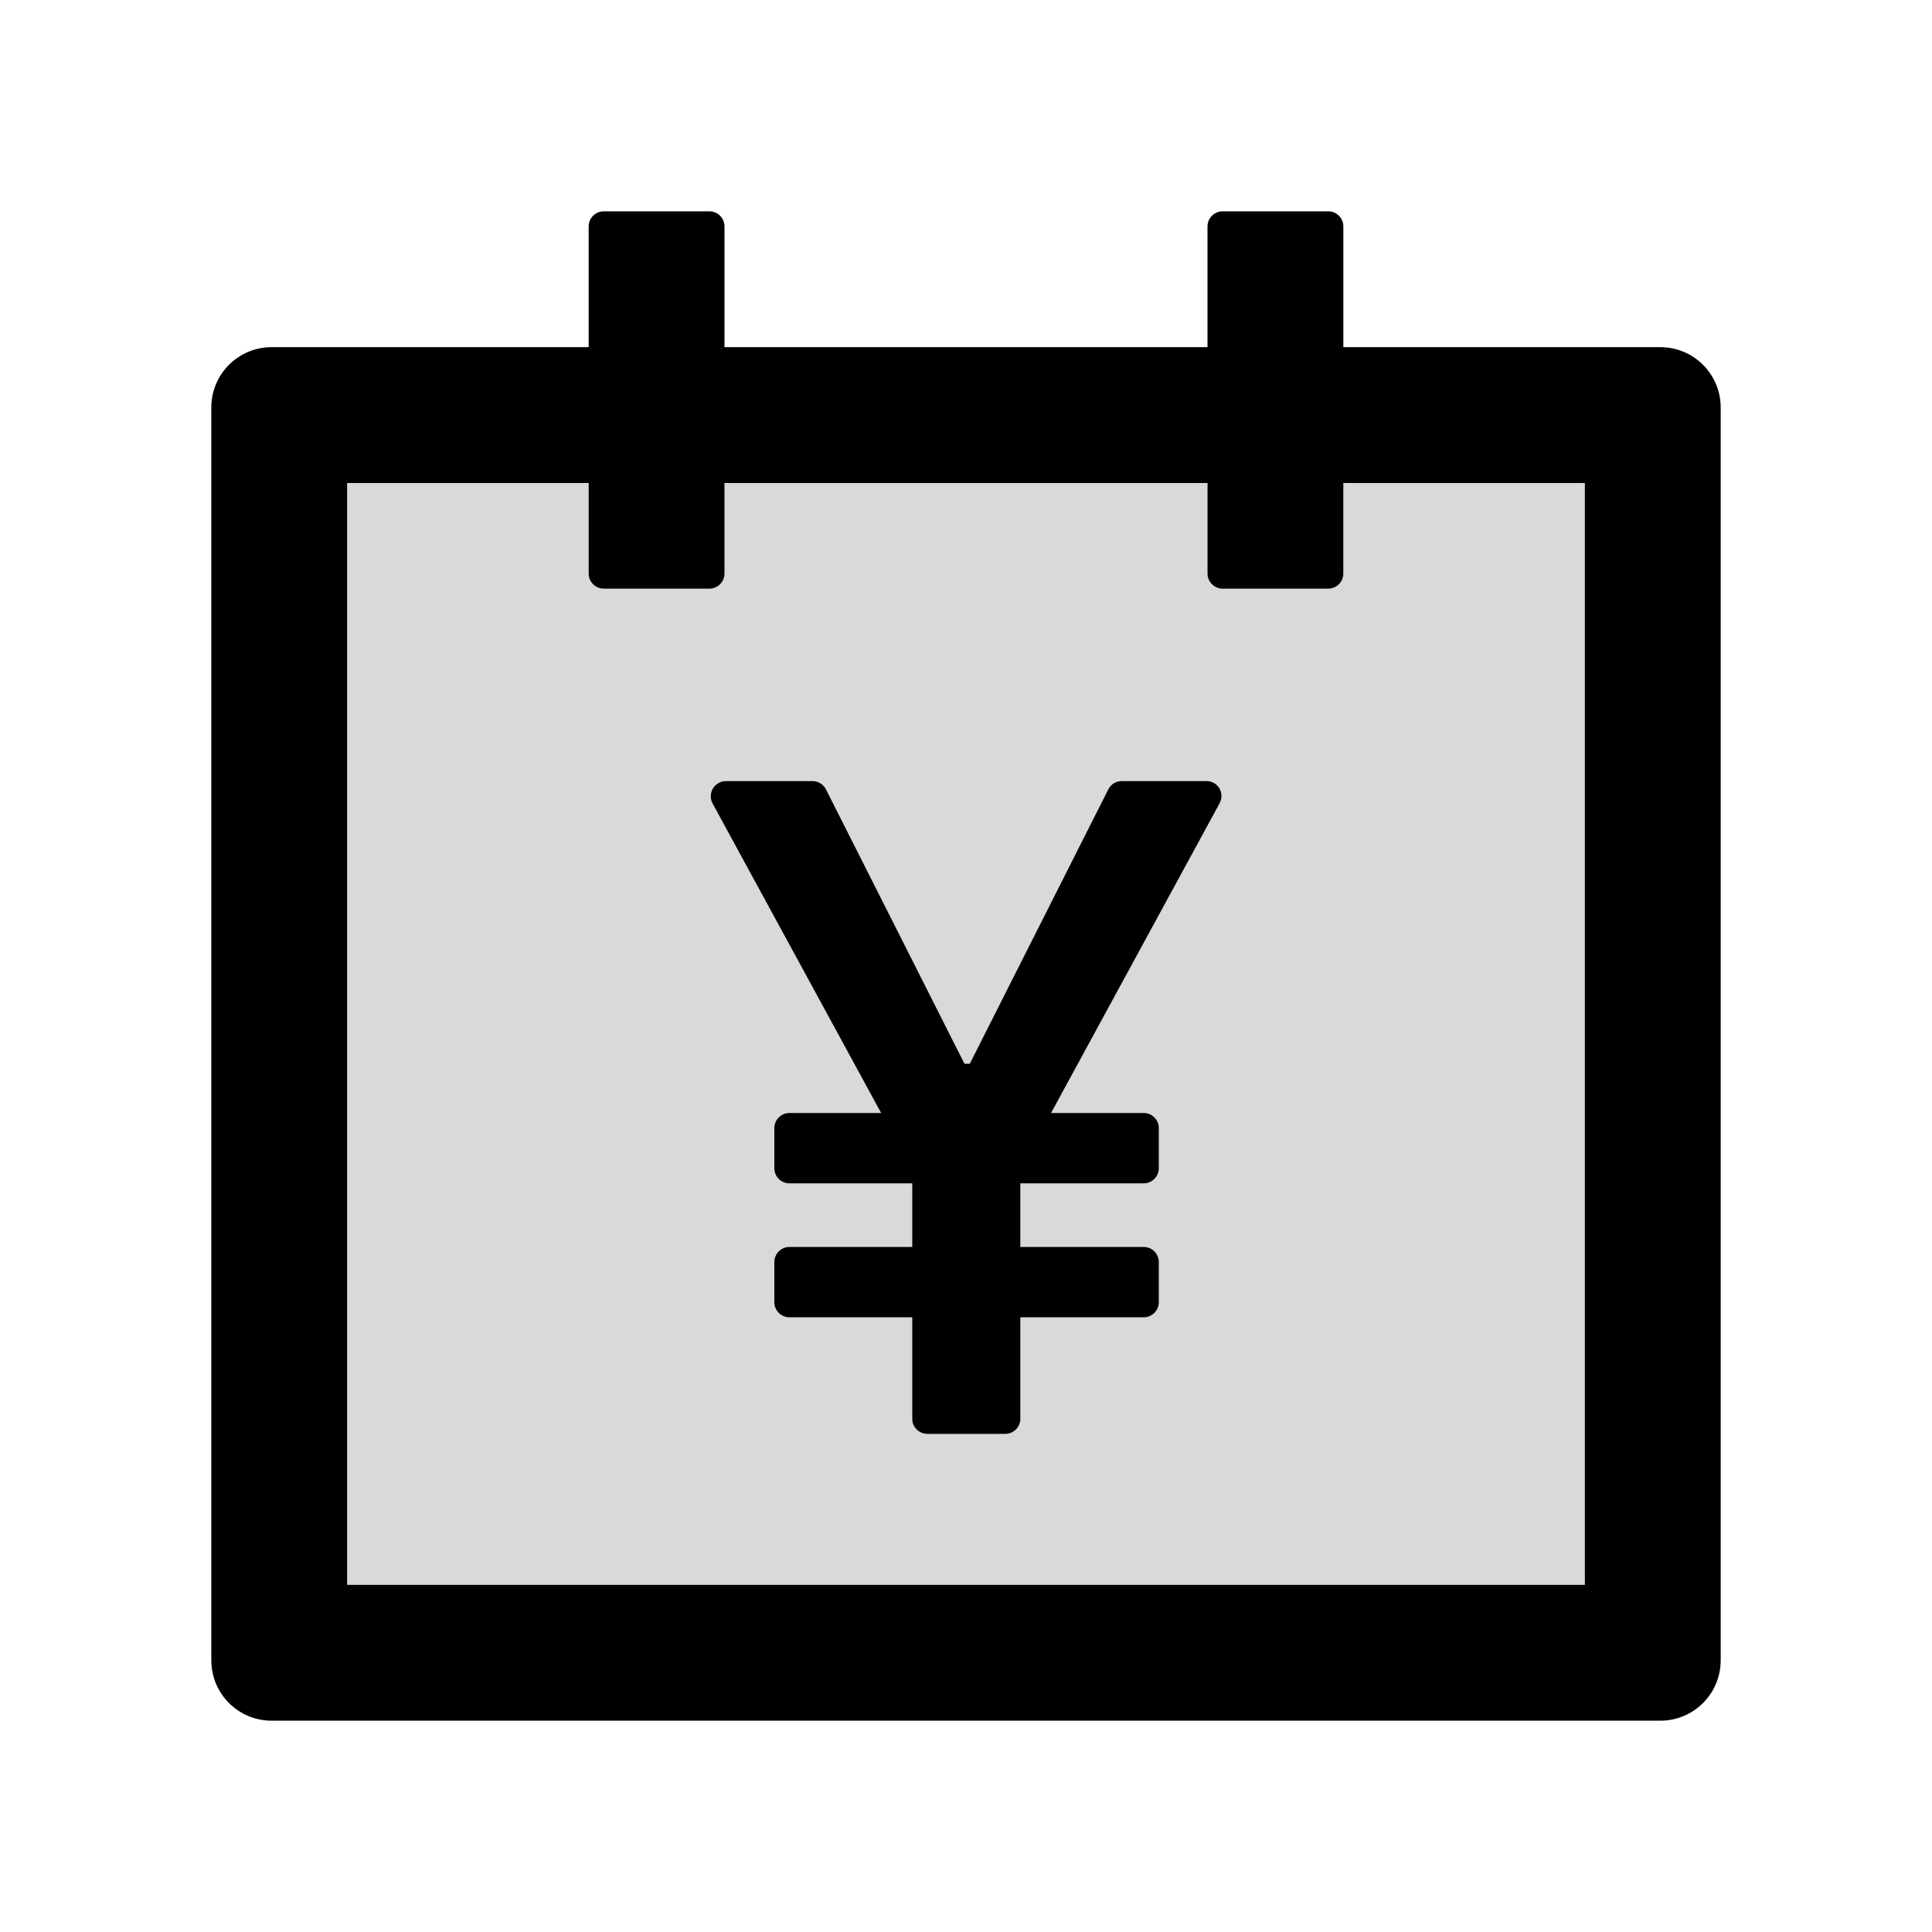
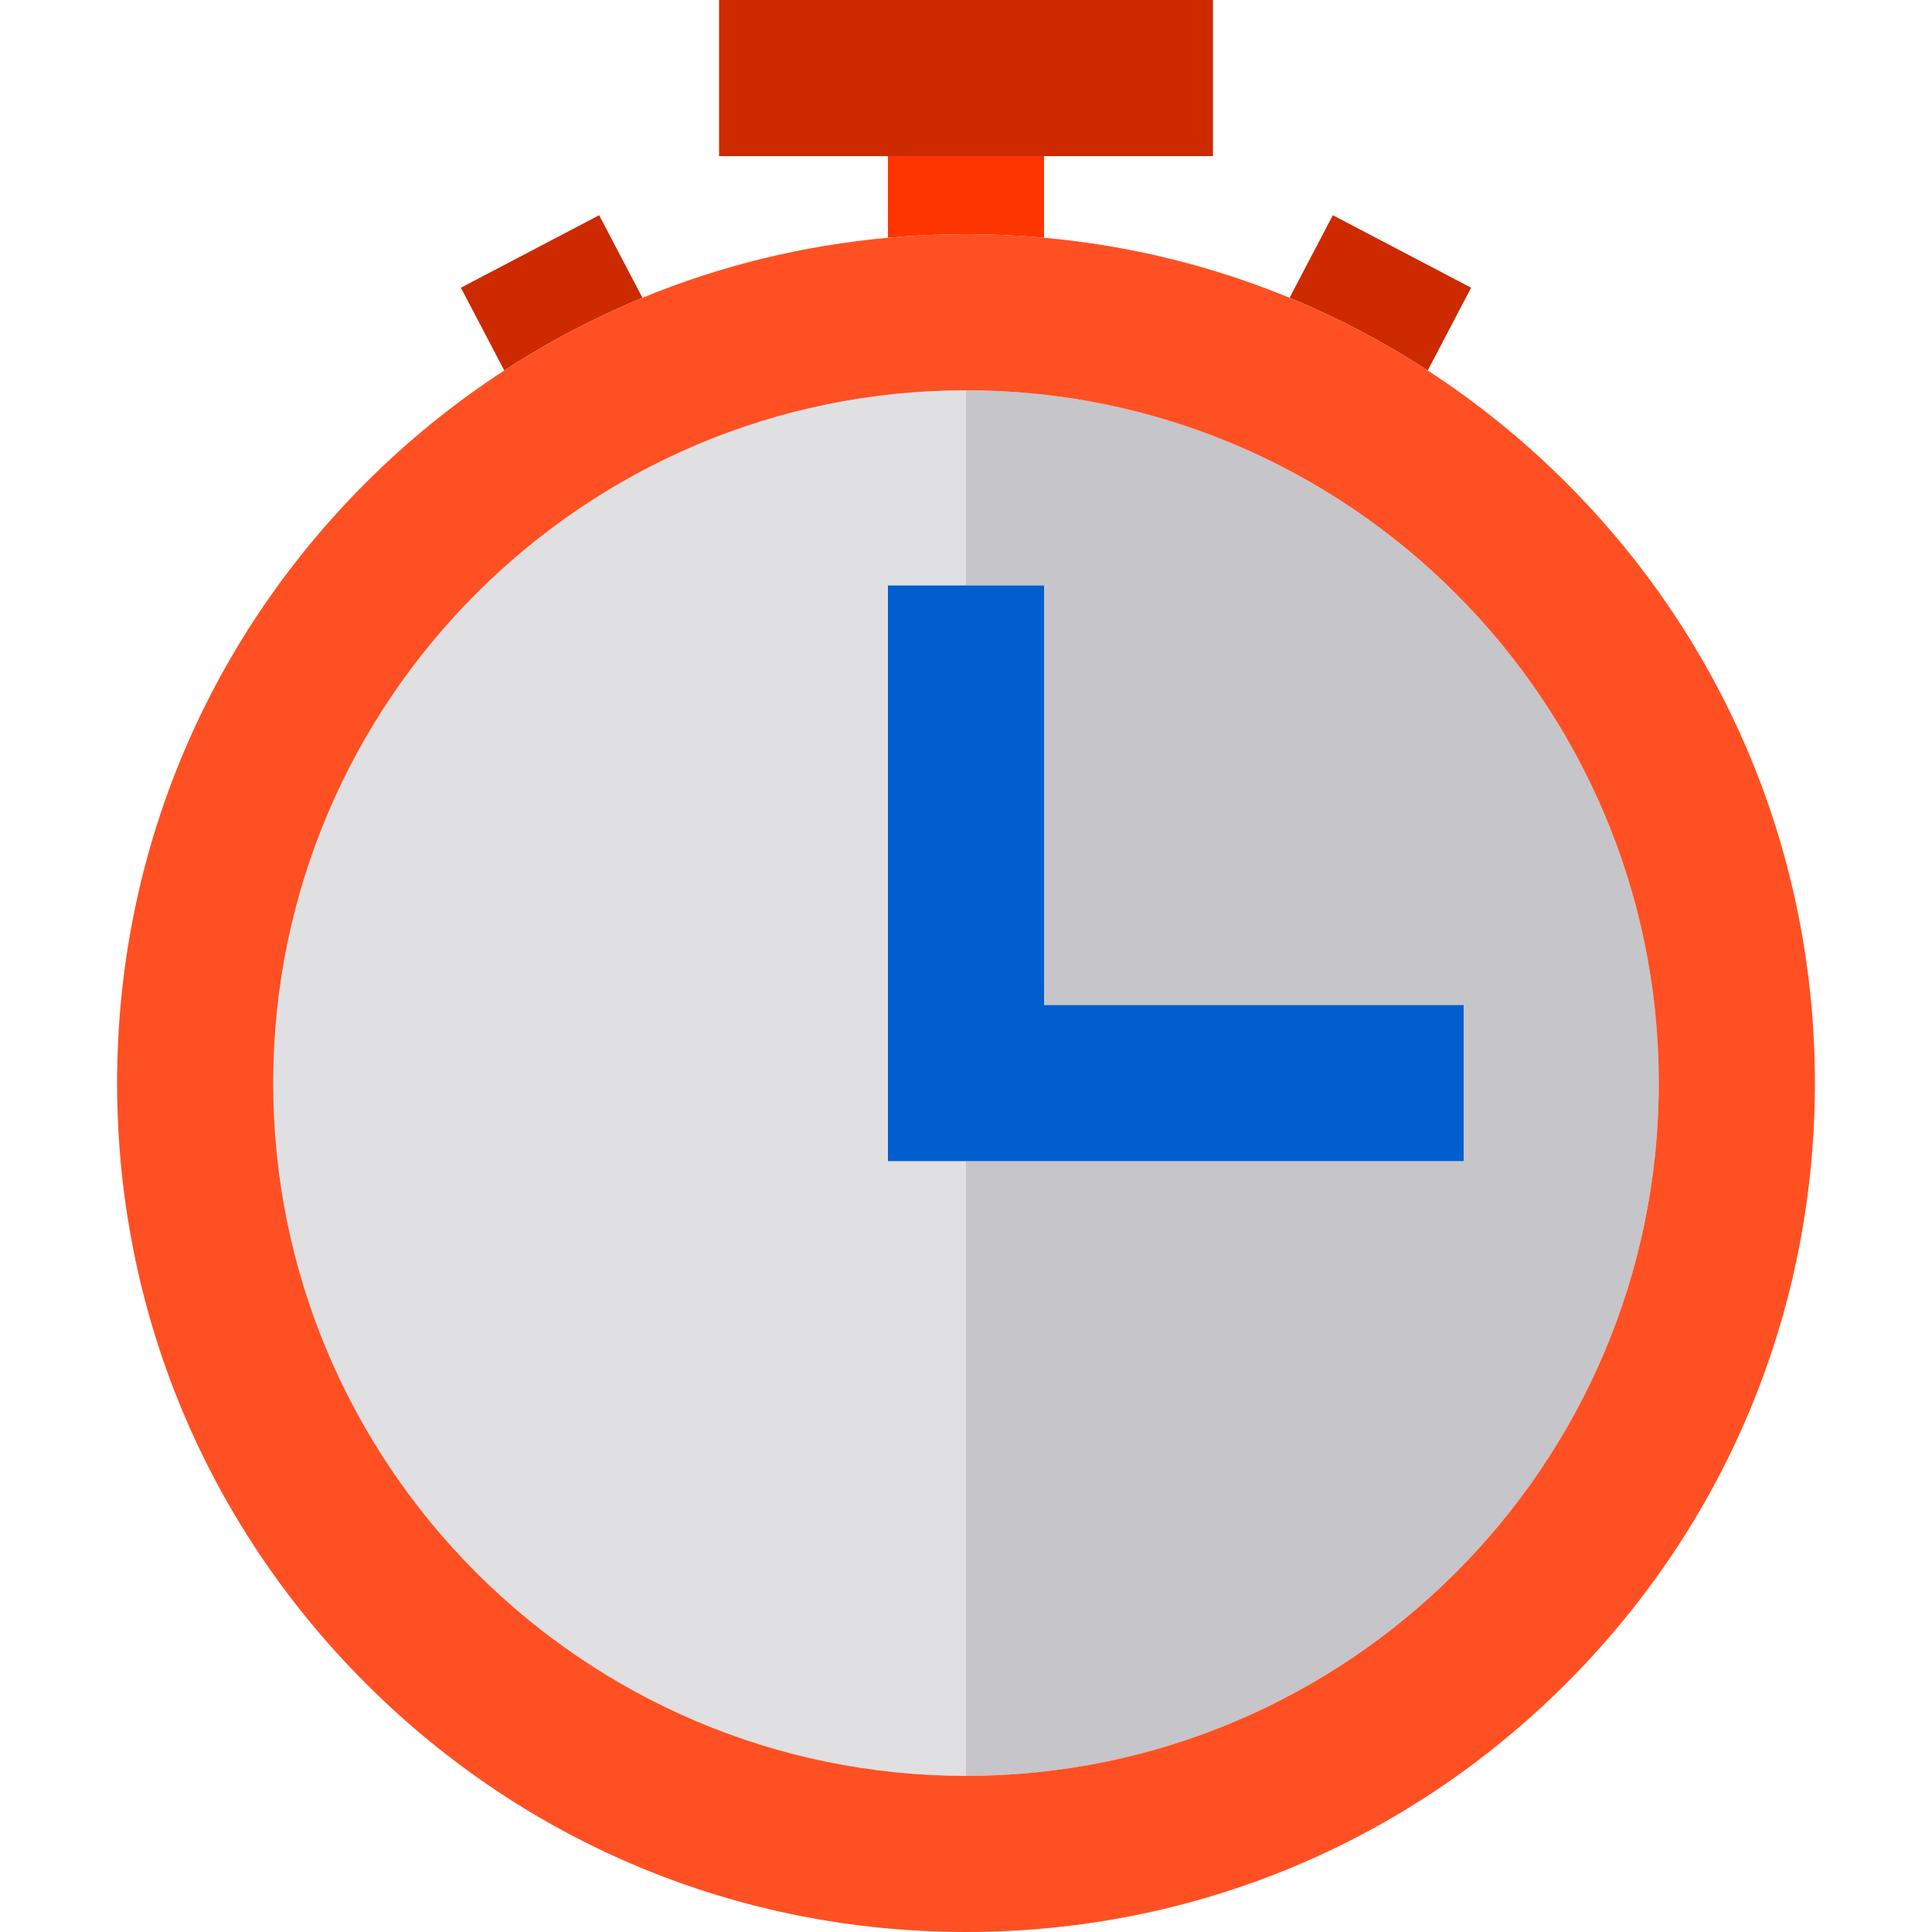
- <svg xmlns="http://www.w3.org/2000/svg" width="800px" height="800px" viewBox="0 0 1024 1024">
-   <path fill="#D9D9D9" d="M712 304c0 4.4-3.6 8-8 8h-56c-4.4 0-8-3.6-8-8v-48H384v48c0 4.4-3.6 8-8 8h-56c-4.4 0-8-3.6-8-8v-48H184v584h656V256H712v48zm-65.6 121.8l-89.3 164.1h49.1c4.4 0 8 3.6 8 8v21.3c0 4.4-3.6 8-8 8h-65.4v33.7h65.4c4.4 0 8 3.6 8 8v21.3c0 4.4-3.6 8-8 8h-65.4V752c0 4.4-3.6 8-8 8h-41.3c-4.4 0-8-3.6-8-8v-53.8h-65.1c-4.4 0-8-3.6-8-8v-21.3c0-4.4 3.6-8 8-8h65.1v-33.7h-65.1c-4.4 0-8-3.6-8-8v-21.3c0-4.4 3.6-8 8-8H467l-89.3-164c-2.1-3.9-.7-8.8 3.2-10.9 1.1-.7 2.5-1 3.8-1h46a8 8 0 0 1 7.1 4.4l73.4 145.4h2.8l73.4-145.4c1.3-2.7 4.1-4.4 7.1-4.4h45c4.5 0 8 3.6 7.9 8 0 1.3-.4 2.6-1 3.8z" />
-   <path d="M639.5 414h-45c-3 0-5.8 1.7-7.1 4.4L514 563.8h-2.8l-73.4-145.4a8 8 0 0 0-7.1-4.4h-46c-1.3 0-2.7.3-3.8 1-3.9 2.1-5.3 7-3.2 10.9l89.3 164h-48.6c-4.4 0-8 3.6-8 8v21.3c0 4.4 3.6 8 8 8h65.1v33.7h-65.1c-4.4 0-8 3.6-8 8v21.3c0 4.4 3.6 8 8 8h65.1V752c0 4.4 3.6 8 8 8h41.3c4.4 0 8-3.6 8-8v-53.8h65.4c4.4 0 8-3.6 8-8v-21.3c0-4.4-3.6-8-8-8h-65.4v-33.7h65.4c4.4 0 8-3.6 8-8v-21.3c0-4.4-3.6-8-8-8h-49.1l89.3-164.1c.6-1.2 1-2.5 1-3.8.1-4.4-3.4-8-7.9-8z" />
-   <path d="M880 184H712v-64c0-4.4-3.6-8-8-8h-56c-4.4 0-8 3.6-8 8v64H384v-64c0-4.4-3.6-8-8-8h-56c-4.4 0-8 3.6-8 8v64H144c-17.7 0-32 14.3-32 32v664c0 17.7 14.3 32 32 32h736c17.7 0 32-14.3 32-32V216c0-17.7-14.3-32-32-32zm-40 656H184V256h128v48c0 4.4 3.6 8 8 8h56c4.4 0 8-3.6 8-8v-48h256v48c0 4.4 3.6 8 8 8h56c4.4 0 8-3.6 8-8v-48h128v584z" />
+ <svg xmlns="http://www.w3.org/2000/svg" version="1.1" id="Layer_1" x="0px" y="0px" viewBox="0 0 495 495" style="enable-background:new 0 0 495 495;" xml:space="preserve">
+   <g>
+     <path style="fill:#FF3501;" d="M267.5,60.915V40h-40v20.915c6.611-0.599,13.281-0.915,20-0.915S260.889,60.316,267.5,60.915z" />
+     <rect x="184.231" style="fill:#CD2A00;" width="126.537" height="40" />
+     <path style="fill:#CD2A00;" d="M376.917,73.716l-35.428-18.572l-11.089,21.152c12.32,5.076,24.161,11.309,35.401,18.624   L376.917,73.716z" />
+     <path style="fill:#CD2A00;" d="M153.511,55.144l-35.428,18.572l11.116,21.204c11.24-7.315,23.081-13.548,35.401-18.624   L153.511,55.144z" />
+     <path style="fill:#E0E0E2;" d="M227.5,297.5V150h20v-50C149.626,100,70,179.626,70,277.5S149.626,455,247.5,455V297.5H227.5z" />
+     <path style="fill:#C6C5CA;" d="M247.5,100v50h20v107.5H375v40H247.5V455c97.874,0,177.5-79.626,177.5-177.5S345.374,100,247.5,100z   " />
+     <path style="fill:#FF5023;" d="M401.296,123.704c-10.933-10.933-22.833-20.545-35.495-28.785   c-11.24-7.315-23.081-13.548-35.401-18.624c-19.916-8.205-41.07-13.403-62.901-15.38c-6.611-0.599-13.281-0.915-20-0.915   s-13.389,0.316-20,0.915c-21.83,1.978-42.985,7.175-62.901,15.38c-12.32,5.076-24.161,11.309-35.401,18.624   c-12.661,8.24-24.562,17.852-35.495,28.785C52.624,164.784,30,219.403,30,277.5s22.624,112.716,63.704,153.796   S189.403,495,247.5,495s112.716-22.624,153.796-63.704S465,335.597,465,277.5S442.376,164.784,401.296,123.704z M247.5,455   C149.626,455,70,375.374,70,277.5S149.626,100,247.5,100S425,179.626,425,277.5S345.374,455,247.5,455z" />
+     <polygon style="fill:#005ECE;" points="227.5,297.5 375,297.5 375,257.5 267.5,257.5 267.5,150 227.5,150  " />
+   </g>
</svg>
